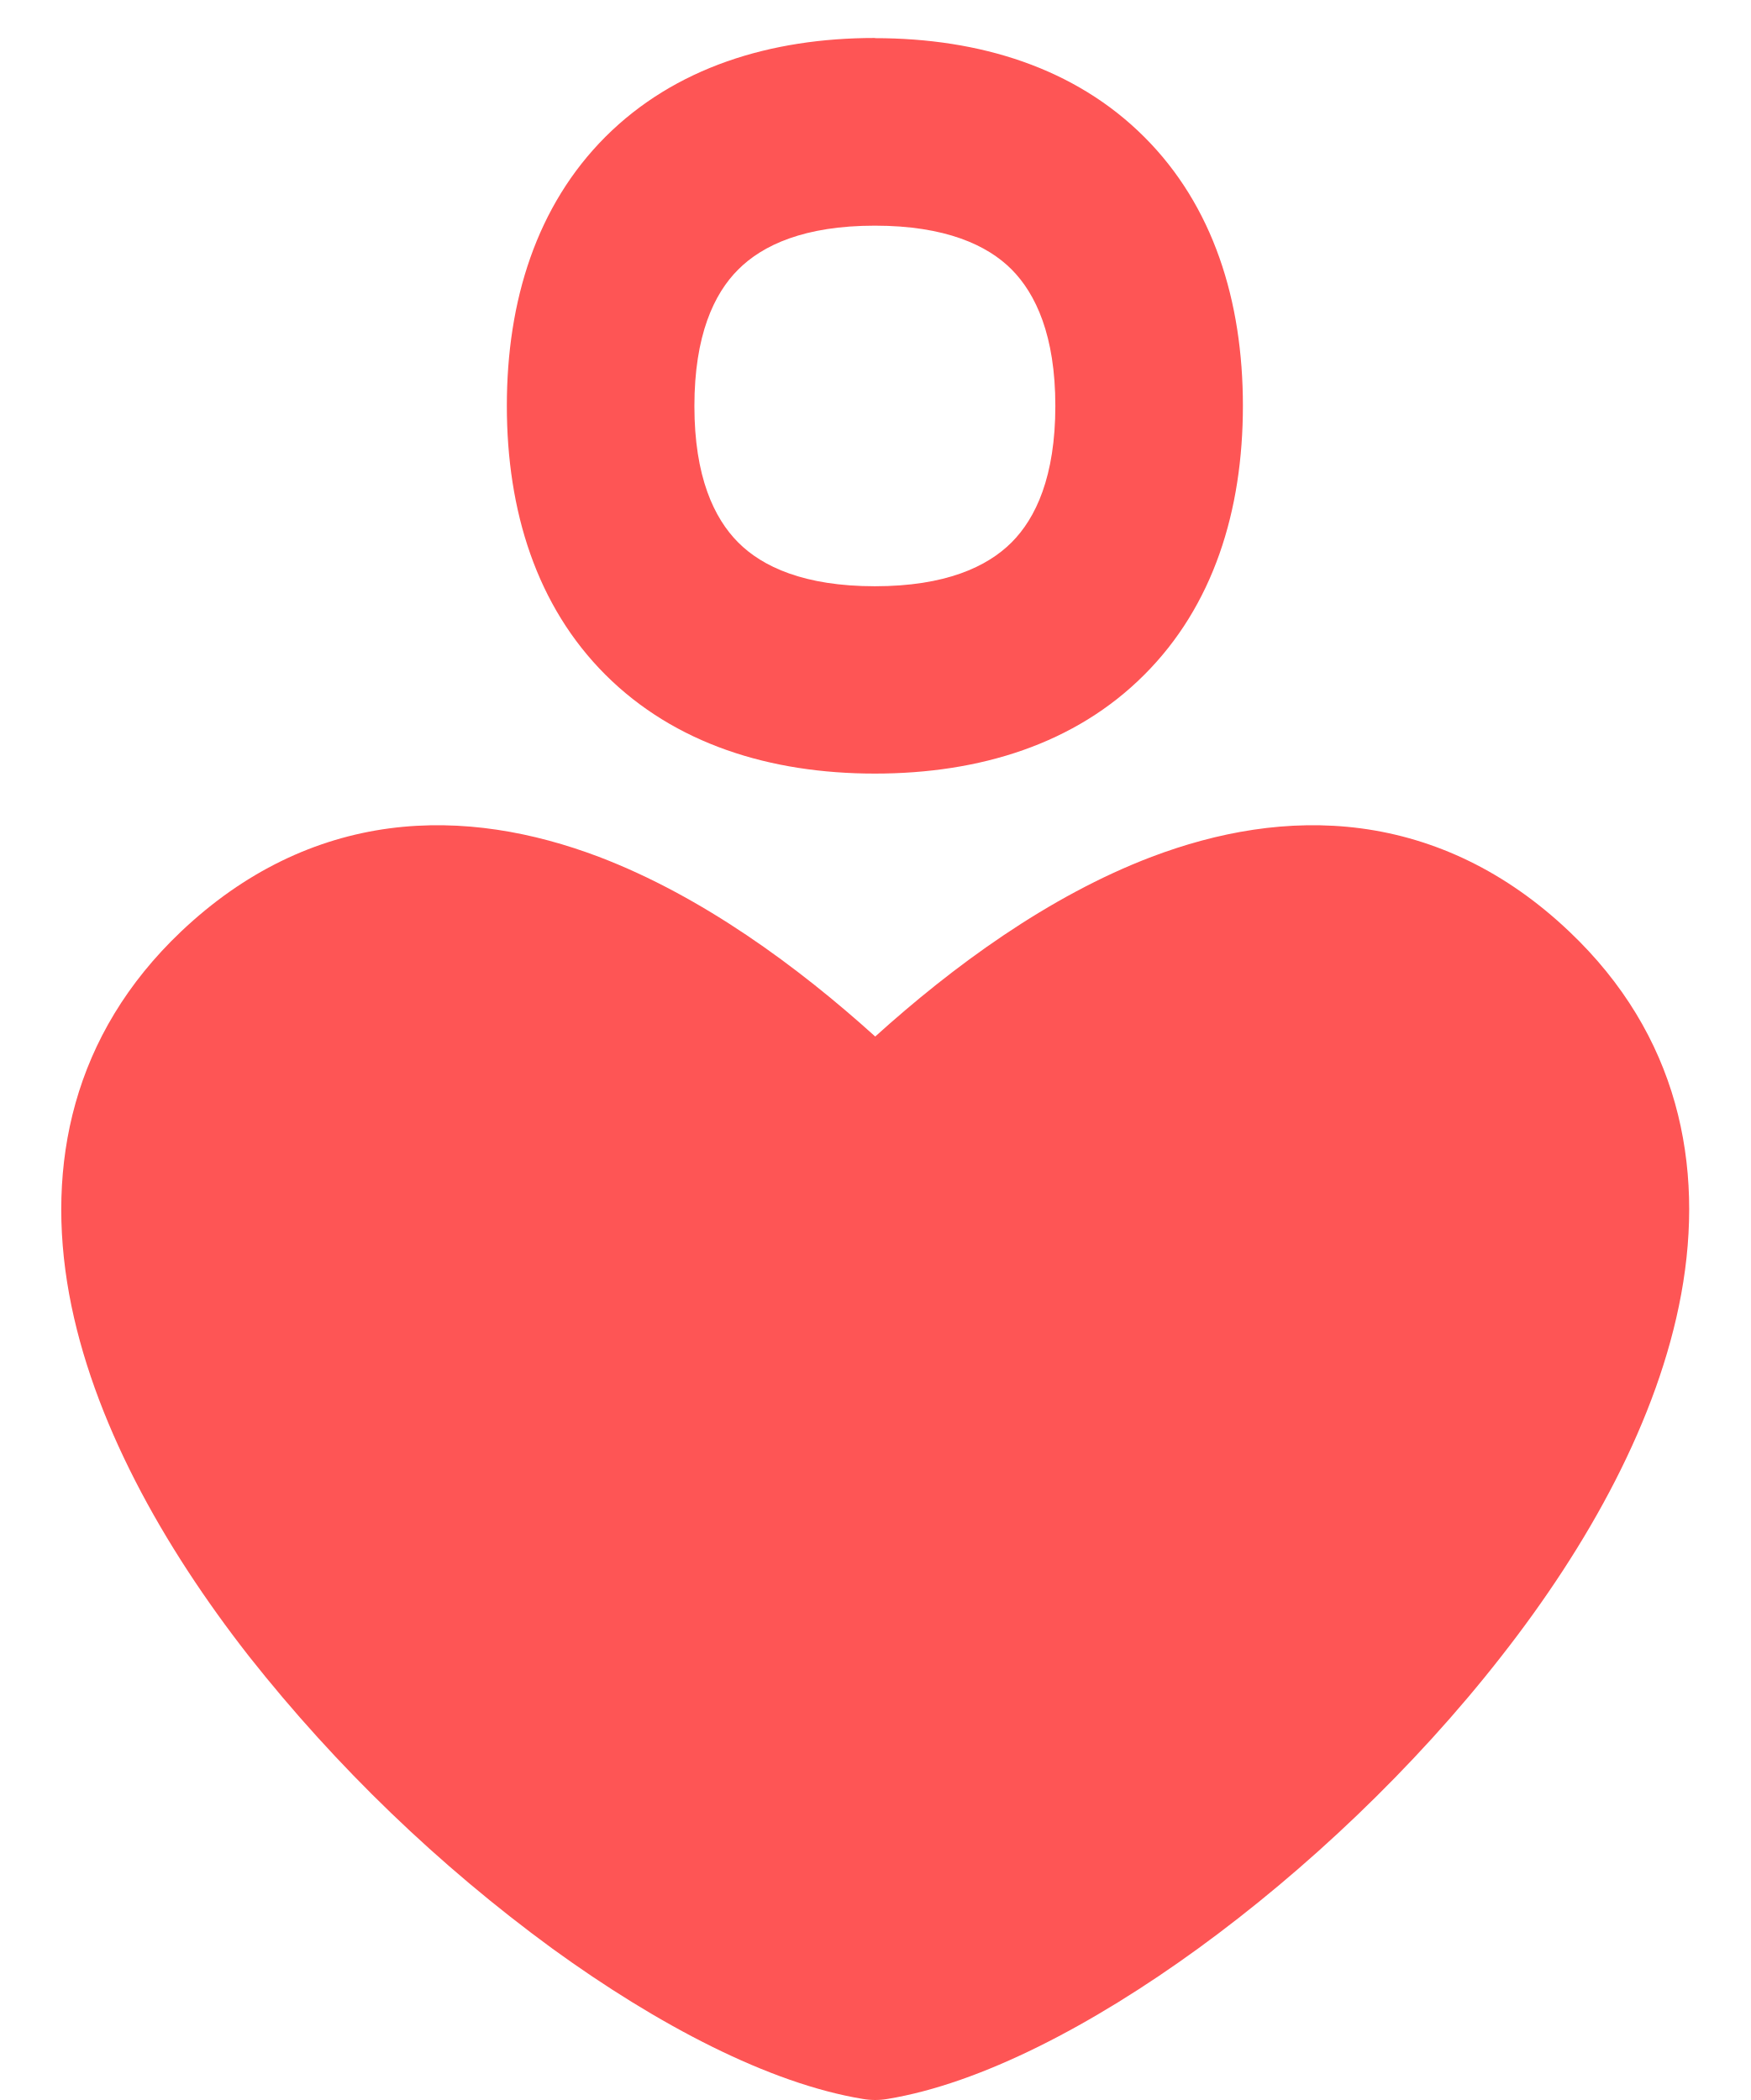
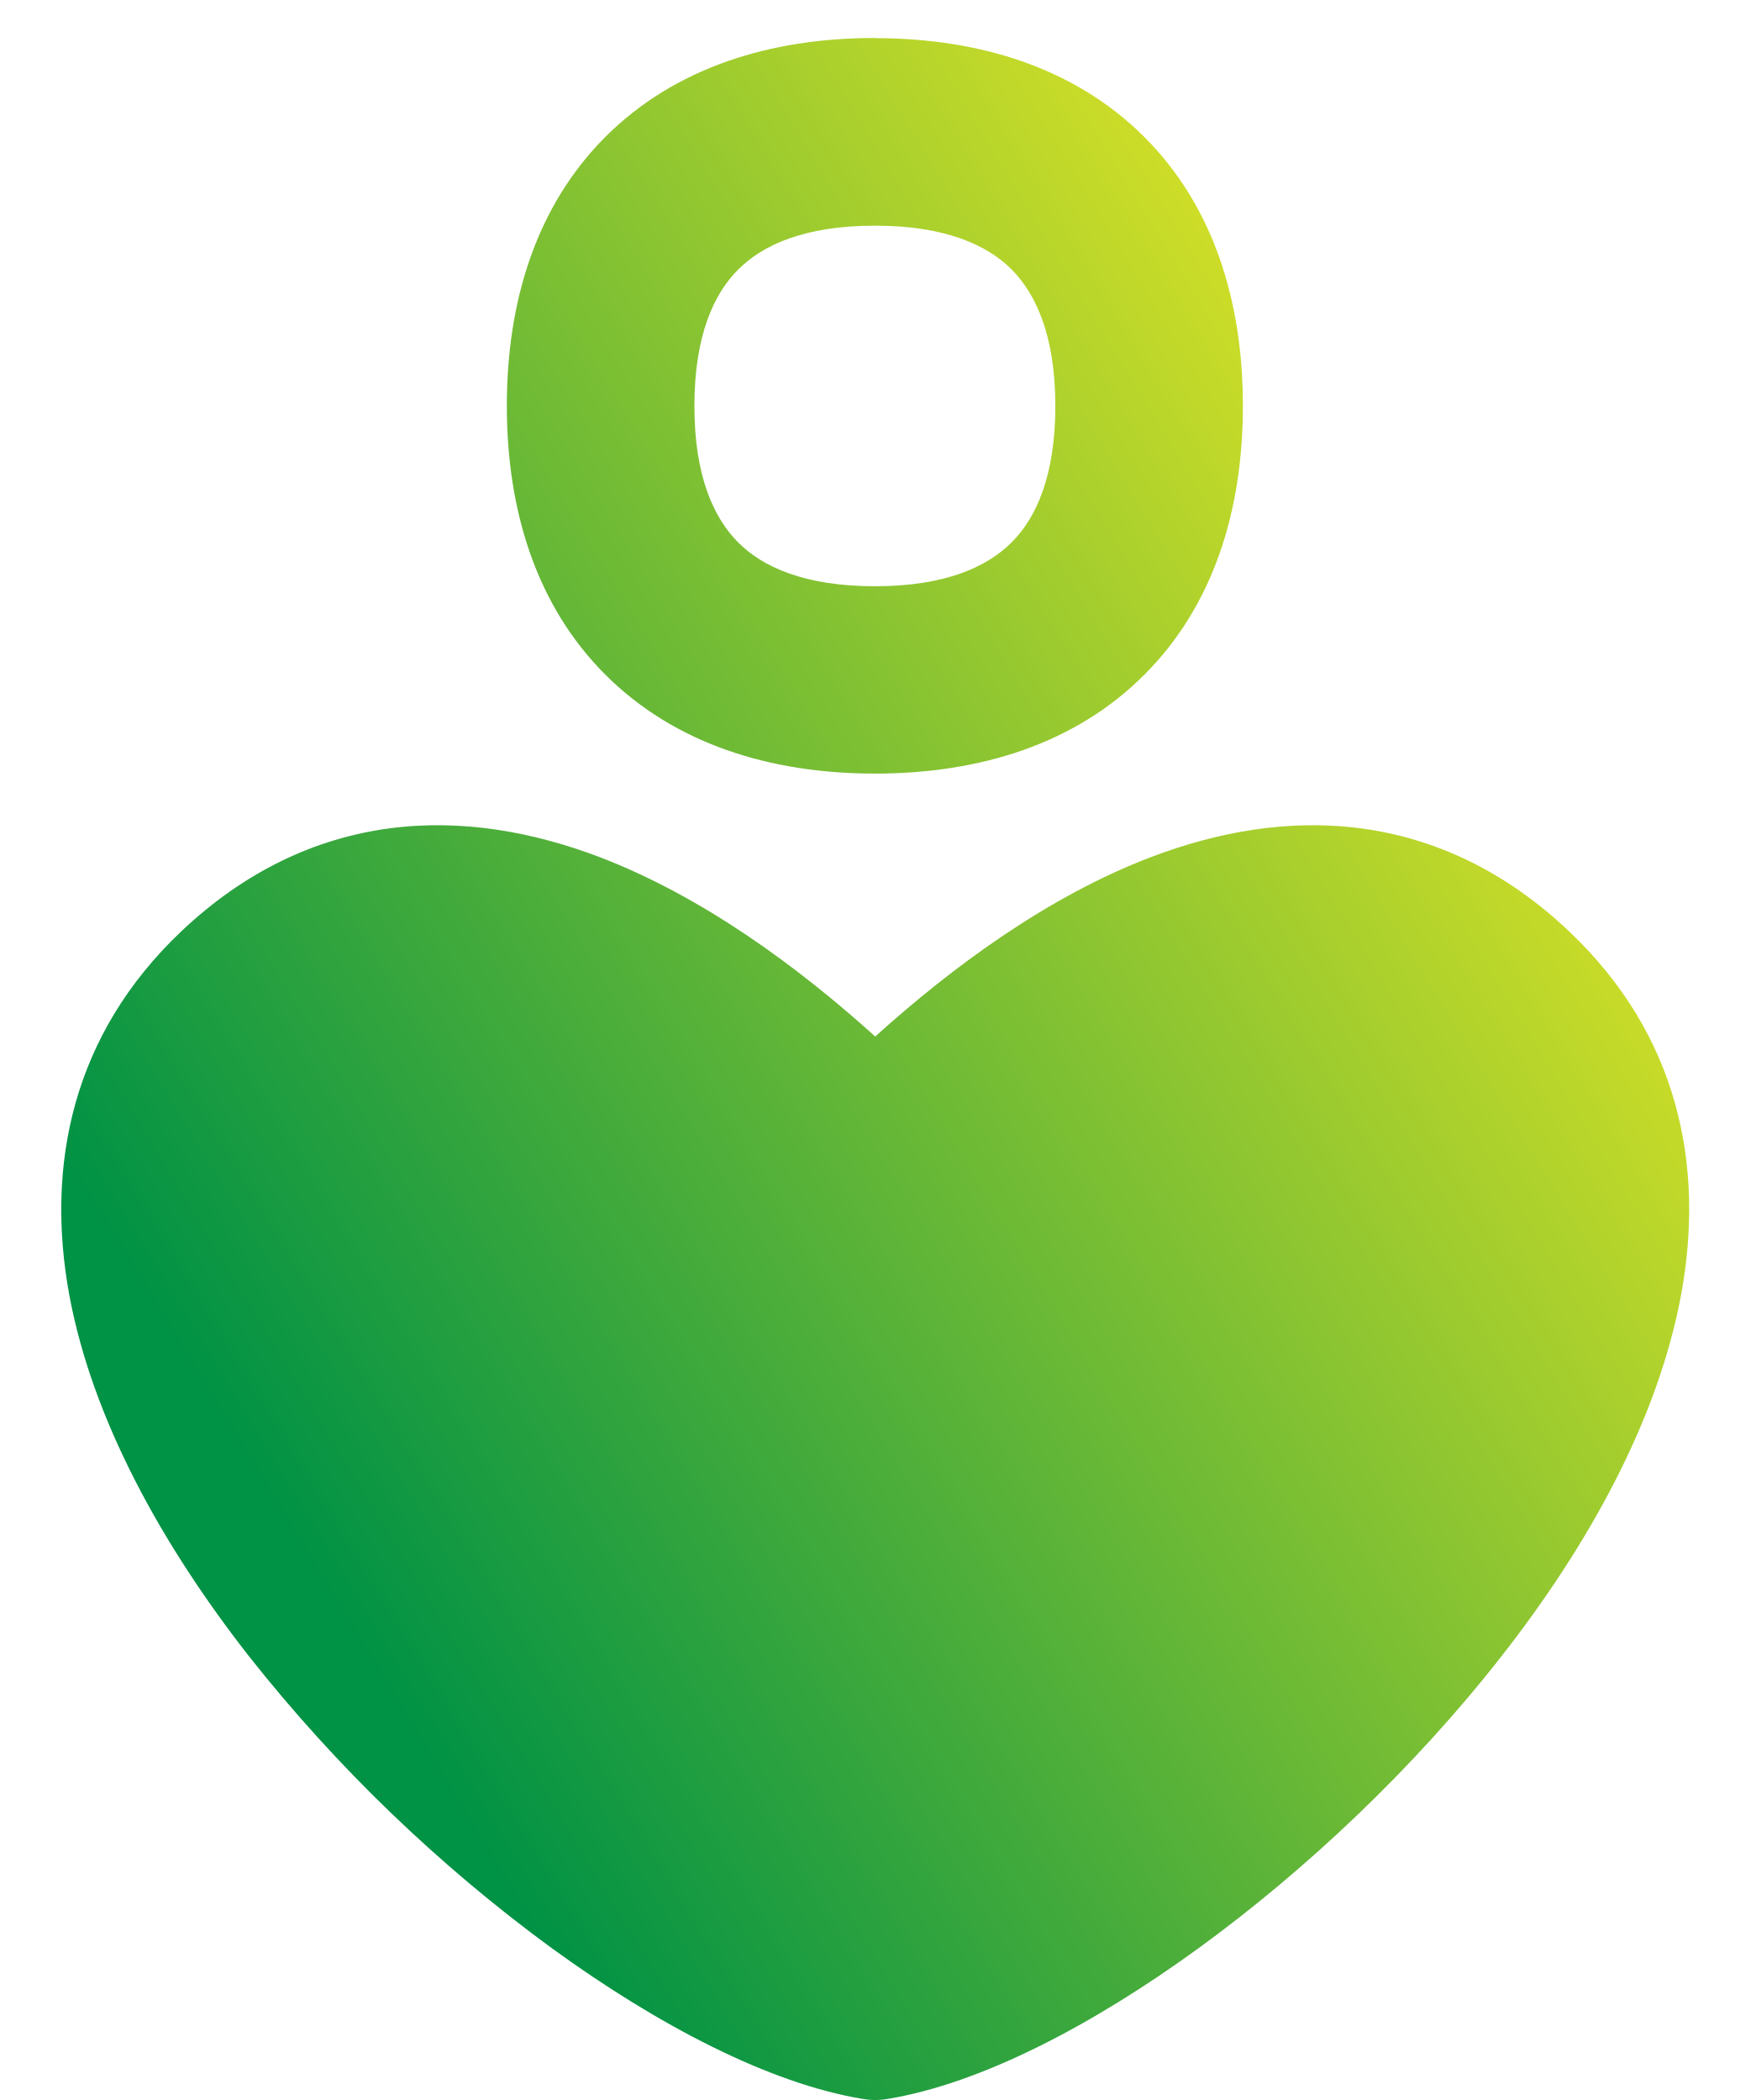
<svg xmlns="http://www.w3.org/2000/svg" width="20" height="24" viewBox="0 0 20 24" fill="none">
-   <path fill-rule="evenodd" clip-rule="evenodd" d="M7.934 4.641C7.934 3.835 8.157 3.357 8.434 3.081C8.712 2.802 9.189 2.579 9.996 2.579C10.802 2.579 11.282 2.802 11.558 3.079C11.834 3.357 12.058 3.834 12.058 4.639C12.058 5.445 11.835 5.922 11.558 6.199C11.28 6.477 10.803 6.7 9.996 6.7C9.19 6.7 8.71 6.477 8.434 6.199C8.158 5.922 7.934 5.447 7.934 4.641ZM9.996 0.434C8.796 0.434 7.708 0.775 6.919 1.562C6.13 2.351 5.791 3.438 5.791 4.638C5.791 5.838 6.13 6.926 6.919 7.713C7.708 8.5 8.796 8.841 9.996 8.841C11.196 8.841 12.285 8.502 13.073 7.713C13.862 6.926 14.201 5.838 14.201 4.638C14.201 3.438 13.862 2.351 13.073 1.564C12.285 0.777 11.196 0.436 9.996 0.436M10 11.846C9.118 11.049 8.023 10.242 6.842 9.792C6.096 9.51 5.282 9.357 4.449 9.467C3.604 9.58 2.796 9.957 2.069 10.646C0.828 11.824 0.521 13.313 0.79 14.79C1.053 16.224 1.855 17.664 2.848 18.933C3.846 20.196 5.011 21.318 6.31 22.269C7.514 23.143 8.789 23.812 9.859 23.988C9.952 24.004 10.047 24.004 10.14 23.988C11.211 23.812 12.487 23.142 13.689 22.269C14.913 21.379 16.152 20.212 17.151 18.933C18.146 17.664 18.946 16.224 19.209 14.79C19.48 13.313 19.173 11.824 17.93 10.646C17.205 9.957 16.395 9.58 15.55 9.467C14.717 9.357 13.905 9.51 13.159 9.792C11.976 10.242 10.882 11.049 10 11.846Z" fill="#FE5555" />
+   <path fill-rule="evenodd" clip-rule="evenodd" d="M7.934 4.641C7.934 3.835 8.157 3.357 8.434 3.081C8.712 2.802 9.189 2.579 9.996 2.579C10.802 2.579 11.282 2.802 11.558 3.079C11.834 3.357 12.058 3.834 12.058 4.639C12.058 5.445 11.836 5.922 11.558 6.199C11.28 6.477 10.804 6.7 9.996 6.7C9.19 6.7 8.71 6.477 8.434 6.199C8.158 5.922 7.934 5.447 7.934 4.641ZM9.996 0.434C8.796 0.434 7.708 0.775 6.919 1.562C6.13 2.351 5.791 3.438 5.791 4.638C5.791 5.838 6.13 6.926 6.919 7.713C7.708 8.5 8.796 8.841 9.996 8.841C11.196 8.841 12.285 8.502 13.073 7.713C13.862 6.926 14.201 5.838 14.201 4.638C14.201 3.438 13.862 2.351 13.073 1.564C12.285 0.777 11.196 0.436 9.996 0.436M10 11.846C9.118 11.049 8.023 10.242 6.842 9.792C6.096 9.51 5.282 9.357 4.449 9.467C3.604 9.58 2.796 9.957 2.069 10.646C0.828 11.824 0.521 13.313 0.79 14.79C1.053 16.224 1.855 17.664 2.848 18.933C3.846 20.196 5.011 21.318 6.31 22.269C7.514 23.143 8.789 23.812 9.859 23.988C9.952 24.004 10.047 24.004 10.14 23.988C11.212 23.812 12.487 23.142 13.689 22.269C14.913 21.379 16.152 20.212 17.152 18.933C18.146 17.664 18.946 16.224 19.209 14.79C19.48 13.313 19.173 11.824 17.93 10.646C17.205 9.957 16.396 9.58 15.55 9.467C14.717 9.357 13.905 9.51 13.159 9.792C11.976 10.242 10.882 11.049 10 11.846Z" fill="url(#paint0_linear_1509_6662)" />
+   <defs>
+     <linearGradient id="paint0_linear_1509_6662" x1="19.3" y1="4.264" x2="1.236" y2="15.234" gradientUnits="userSpaceOnUse">
+       <stop stop-color="#FCEE21" />
+       <stop offset="0.974" stop-color="#009245" />
+     </linearGradient>
+   </defs>
</svg>
